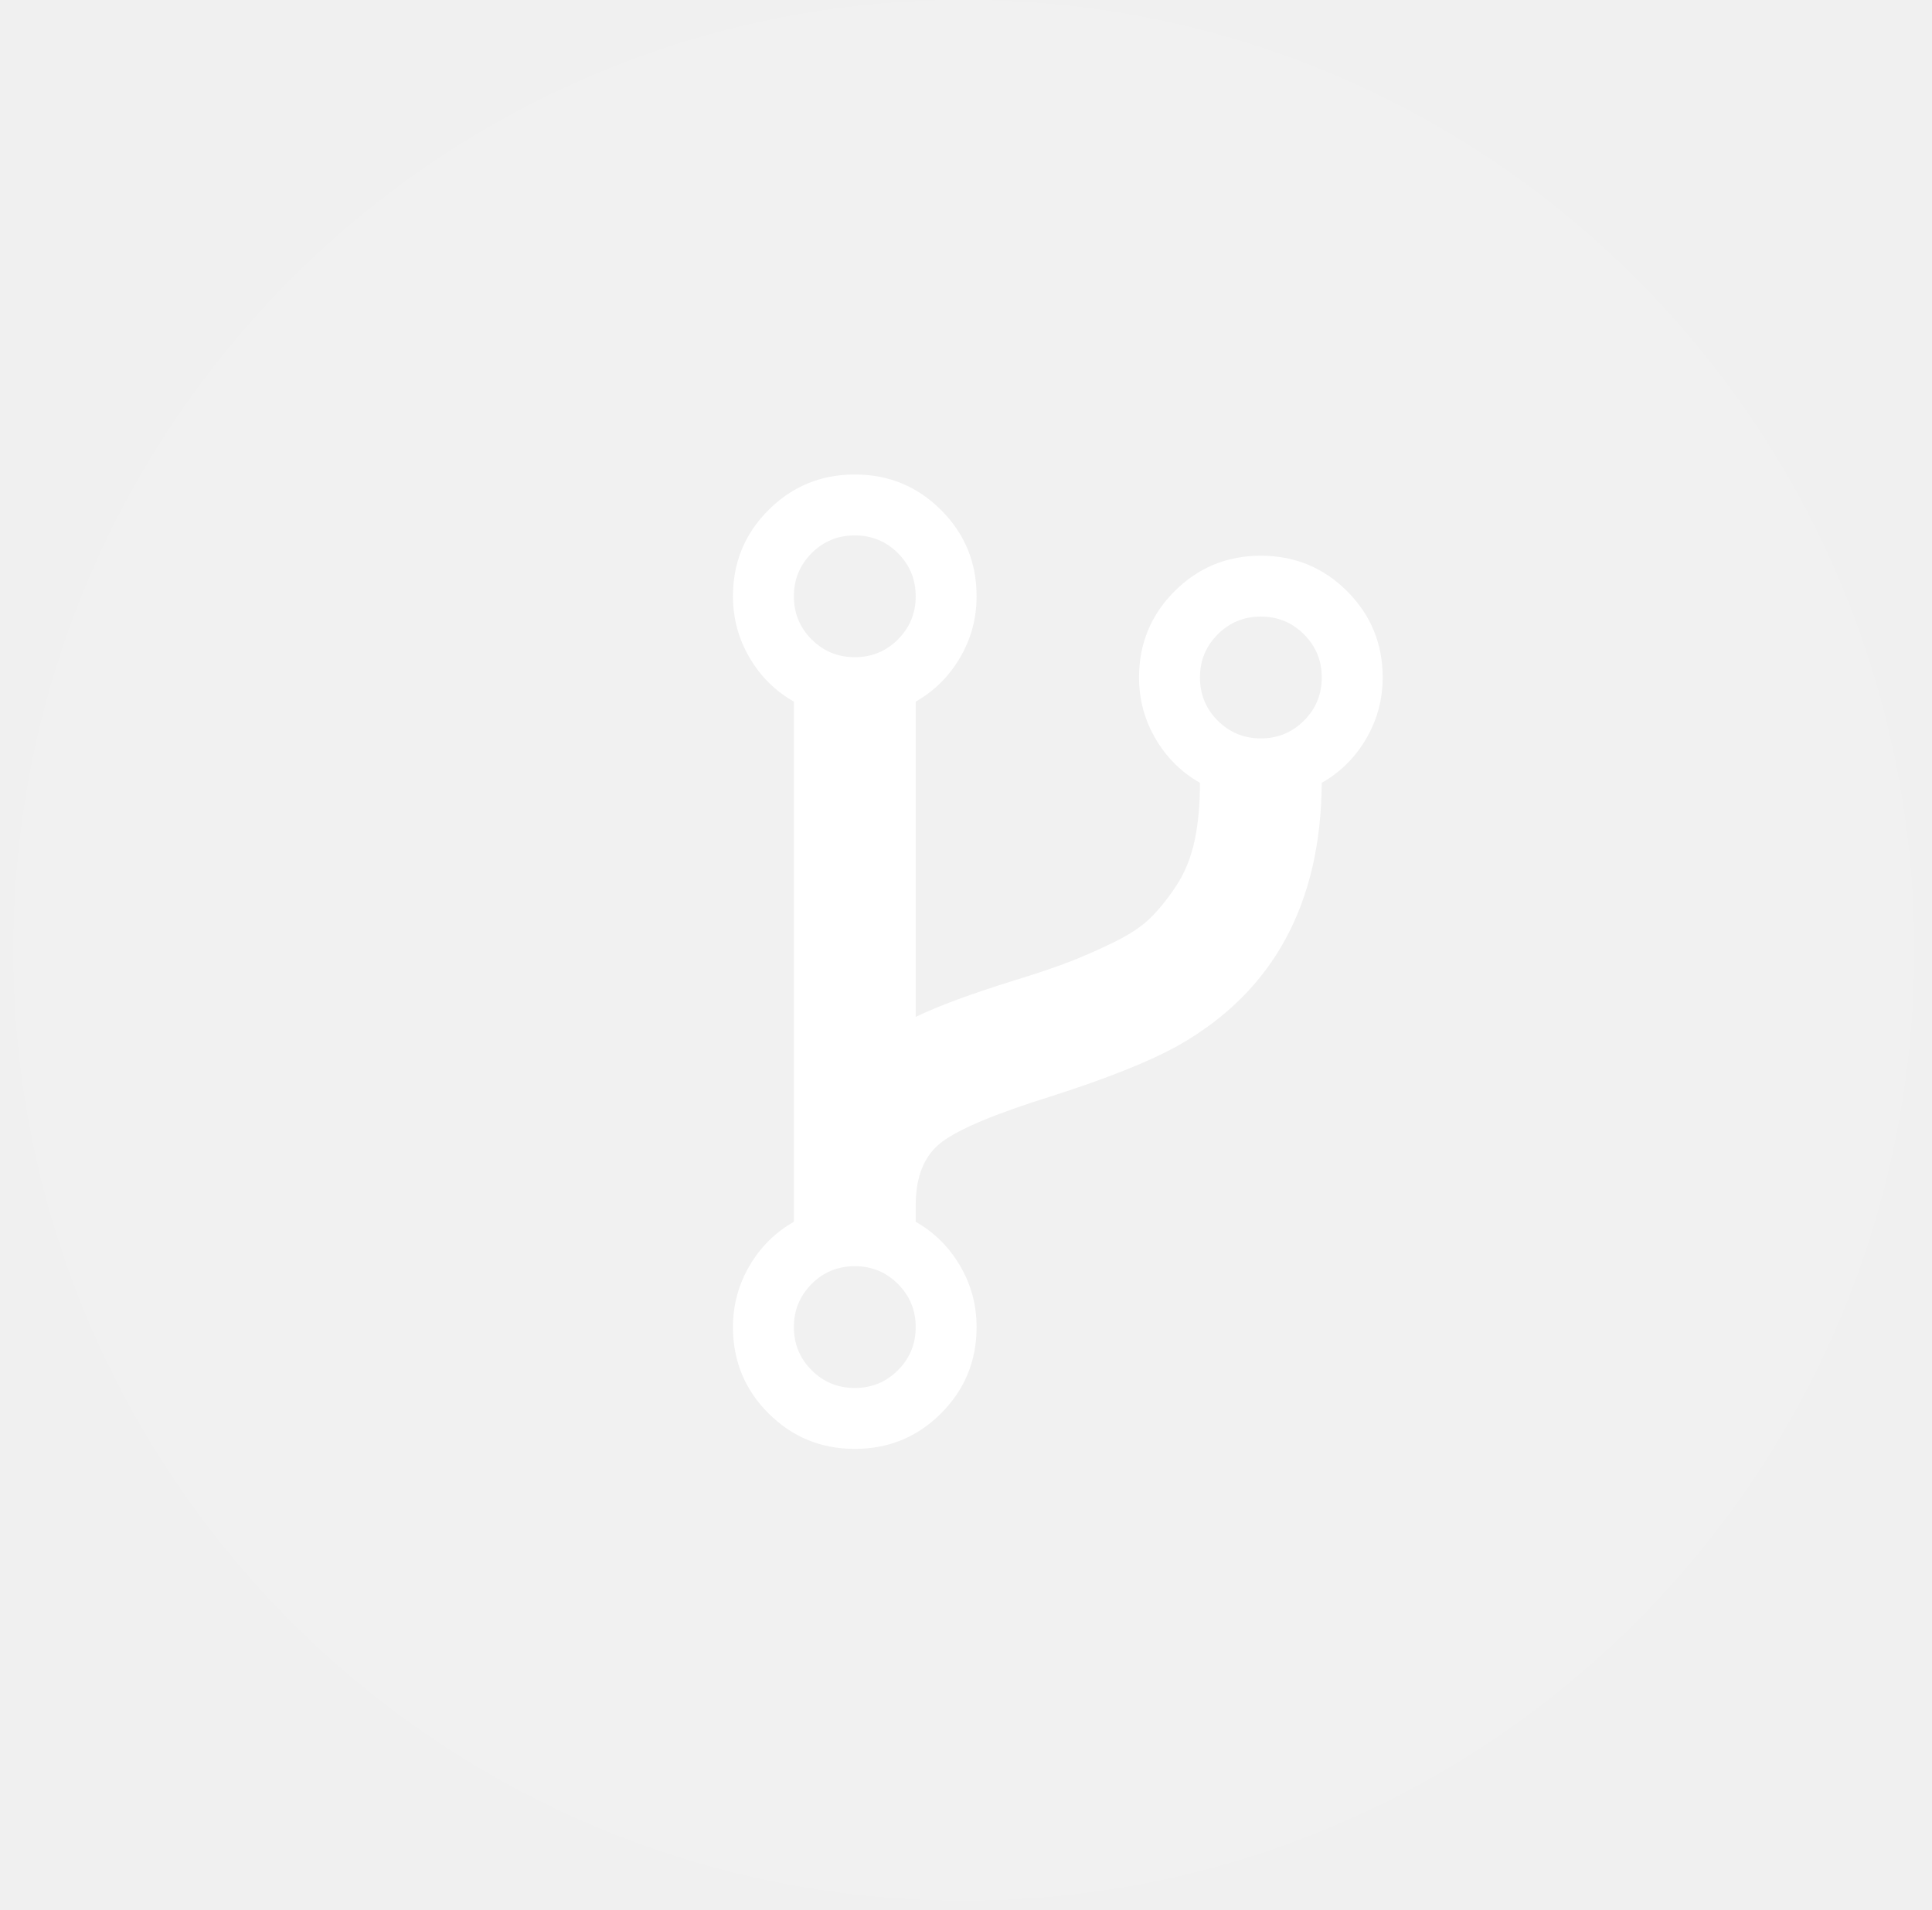
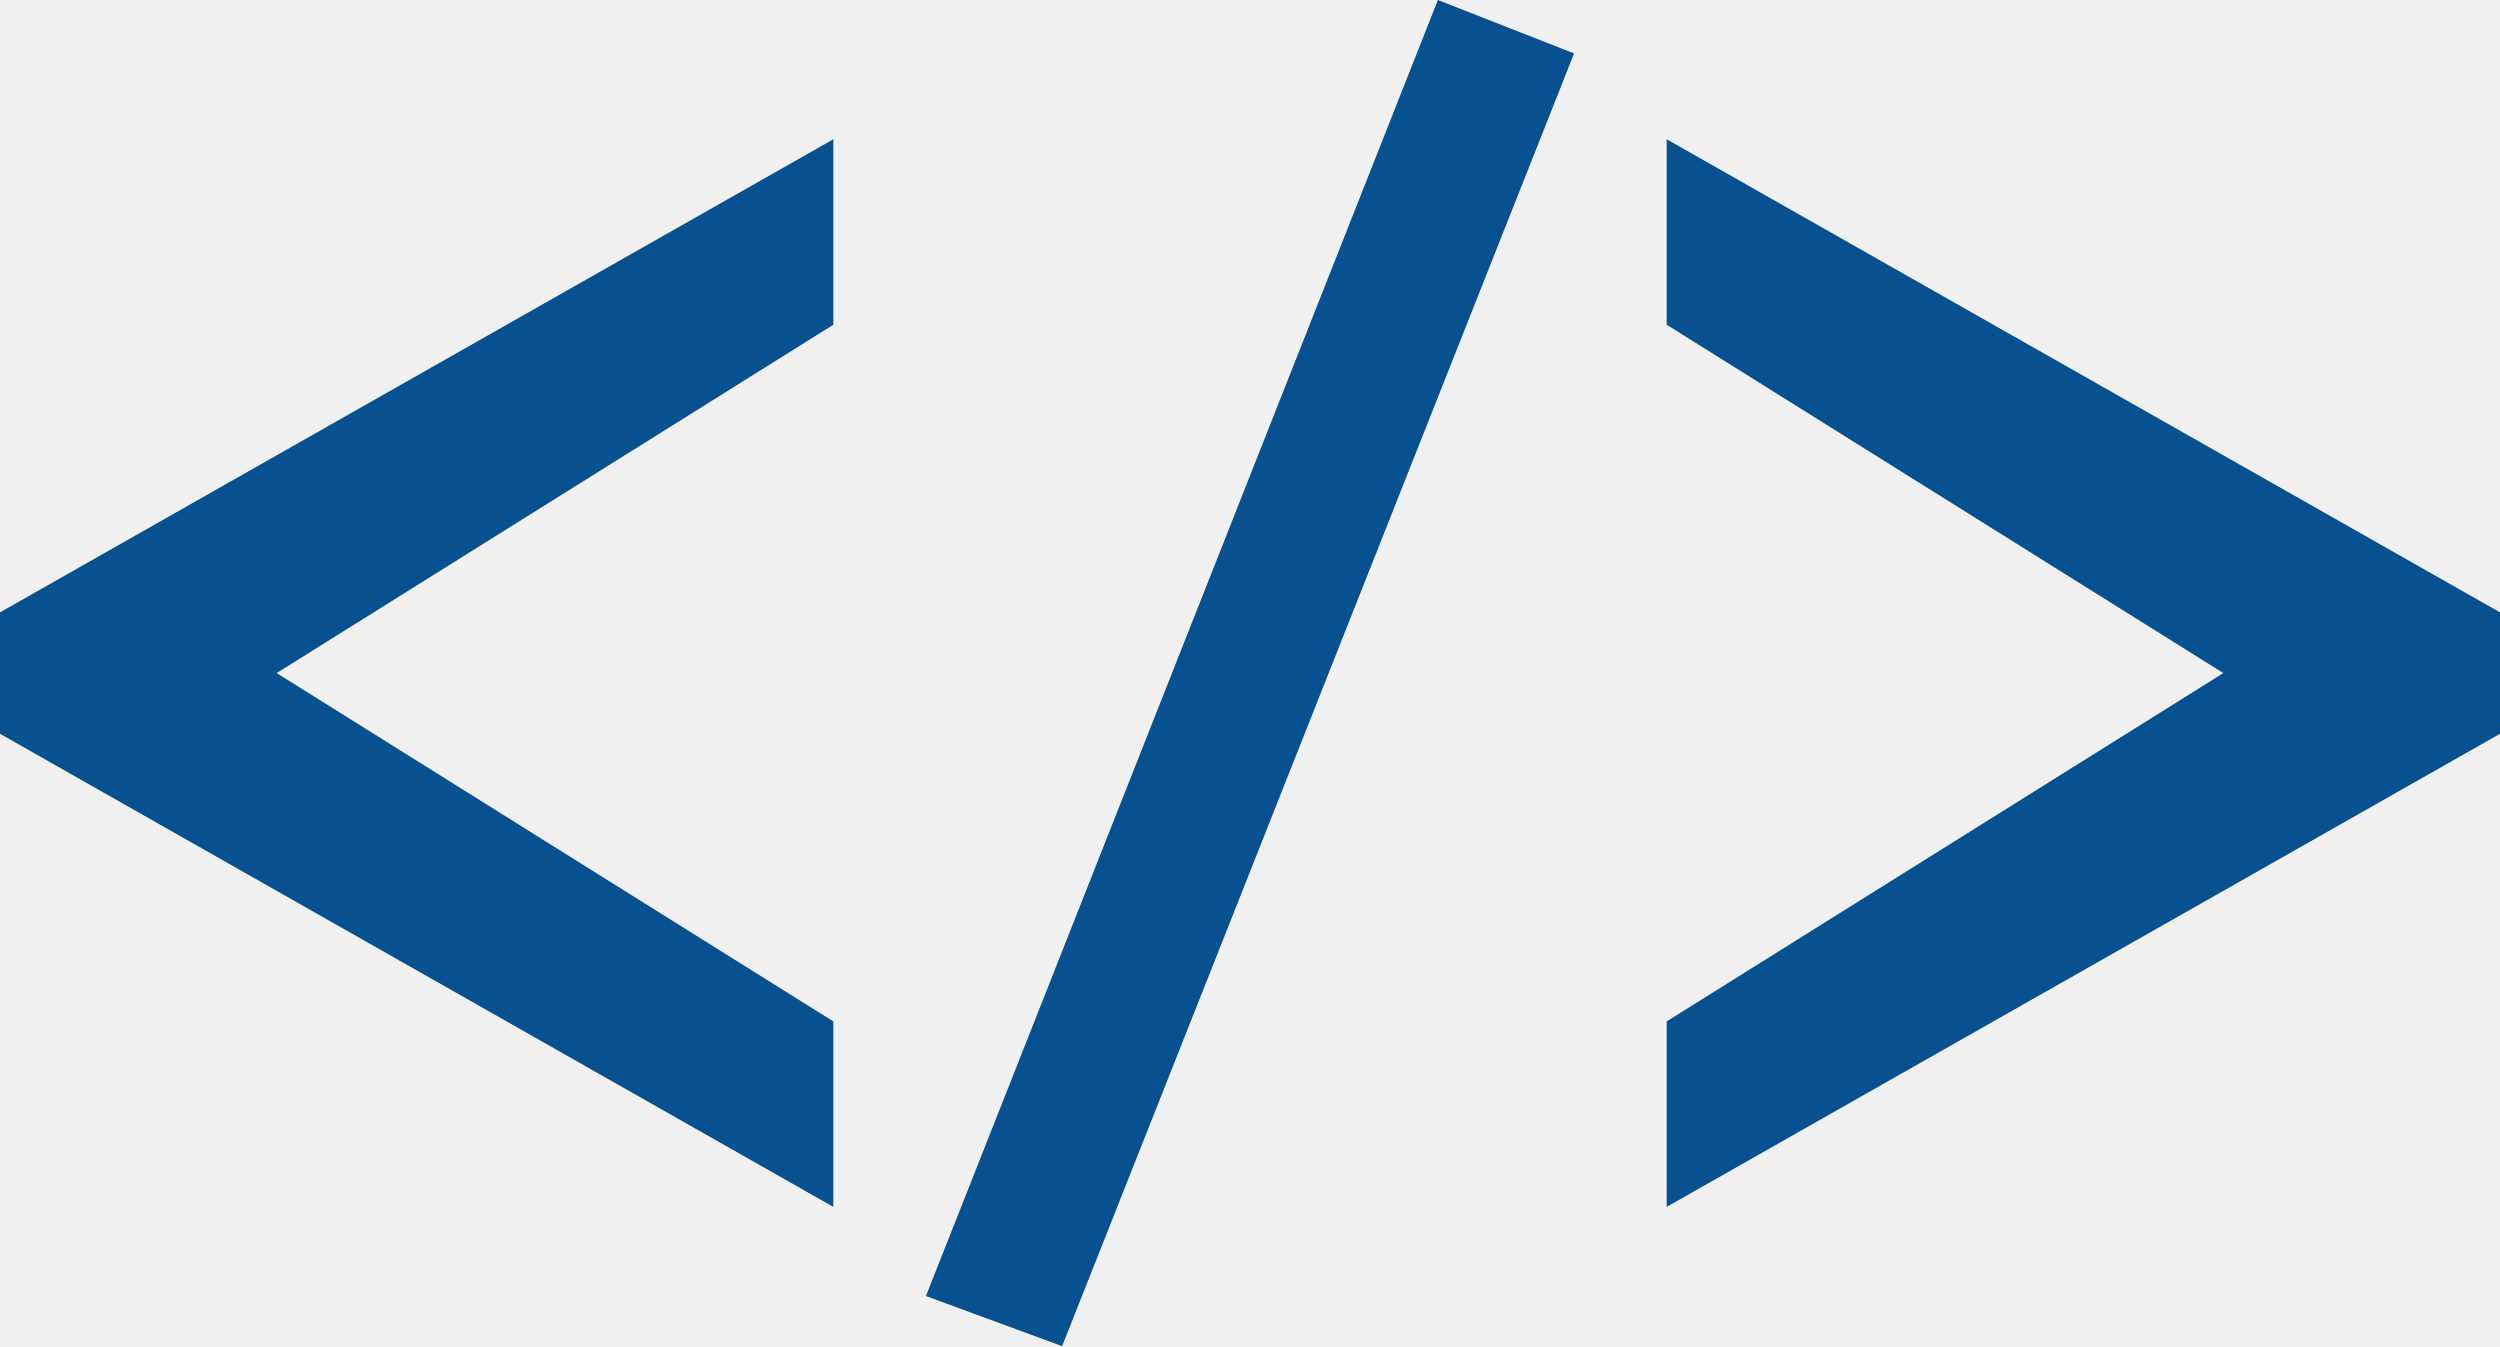
- <svg xmlns="http://www.w3.org/2000/svg" width="87px" height="86px" viewBox="0 0 87 86" version="1.1">
+ <svg xmlns="http://www.w3.org/2000/svg" width="78px" height="42px" viewBox="0 0 78 42" version="1.1">
  <defs />
  <g id="Page-1" stroke="none" stroke-width="1" fill="none" fill-rule="evenodd">
-     <g id="Homepage-040218A" transform="translate(-703, -171)" fill="#FFFFFF">
-       <g id="MASTHEAD" transform="translate(0, -135)">
-         <g id="content" transform="translate(398, 306)">
-           <g id="ico-code" transform="translate(305.6, 0)">
-             <circle id="Oval" fill-opacity="0.081" cx="42.8" cy="42.8" r="42.8" />
-             <path d="M39.835,61.714 C40.368,61.181 40.635,60.533 40.635,59.771 C40.635,59.01 40.368,58.362 39.835,57.829 C39.301,57.295 38.654,57.029 37.892,57.029 C37.13,57.029 36.482,57.295 35.949,57.829 C35.416,58.362 35.149,59.01 35.149,59.771 C35.149,60.533 35.416,61.181 35.949,61.714 C36.482,62.248 37.13,62.514 37.892,62.514 C38.654,62.514 39.301,62.248 39.835,61.714 Z M39.835,28.8 C40.368,28.267 40.635,27.619 40.635,26.857 C40.635,26.095 40.368,25.448 39.835,24.914 C39.301,24.381 38.654,24.114 37.892,24.114 C37.13,24.114 36.482,24.381 35.949,24.914 C35.416,25.448 35.149,26.095 35.149,26.857 C35.149,27.619 35.416,28.267 35.949,28.8 C36.482,29.333 37.13,29.6 37.892,29.6 C38.654,29.6 39.301,29.333 39.835,28.8 Z M58.12,32.457 C58.654,31.924 58.92,31.276 58.92,30.514 C58.92,29.752 58.654,29.105 58.12,28.571 C57.587,28.038 56.939,27.771 56.177,27.771 C55.416,27.771 54.768,28.038 54.235,28.571 C53.701,29.105 53.435,29.752 53.435,30.514 C53.435,31.276 53.701,31.924 54.235,32.457 C54.768,32.99 55.416,33.257 56.177,33.257 C56.939,33.257 57.587,32.99 58.12,32.457 Z M61.663,30.514 C61.663,31.505 61.416,32.424 60.92,33.271 C60.425,34.119 59.758,34.781 58.92,35.257 C58.882,40.724 56.73,44.667 52.463,47.086 C51.168,47.81 49.235,48.581 46.663,49.4 C44.225,50.162 42.611,50.838 41.82,51.429 C41.03,52.019 40.635,52.971 40.635,54.286 L40.635,55.029 C41.473,55.505 42.139,56.167 42.635,57.014 C43.13,57.862 43.377,58.781 43.377,59.771 C43.377,61.295 42.844,62.59 41.777,63.657 C40.711,64.724 39.416,65.257 37.892,65.257 C36.368,65.257 35.073,64.724 34.006,63.657 C32.939,62.59 32.406,61.295 32.406,59.771 C32.406,58.781 32.654,57.862 33.149,57.014 C33.644,56.167 34.311,55.505 35.149,55.029 L35.149,31.6 C34.311,31.124 33.644,30.462 33.149,29.614 C32.654,28.767 32.406,27.848 32.406,26.857 C32.406,25.333 32.939,24.038 34.006,22.971 C35.073,21.905 36.368,21.371 37.892,21.371 C39.416,21.371 40.711,21.905 41.777,22.971 C42.844,24.038 43.377,25.333 43.377,26.857 C43.377,27.848 43.13,28.767 42.635,29.614 C42.139,30.462 41.473,31.124 40.635,31.6 L40.635,45.8 C41.663,45.305 43.13,44.762 45.035,44.171 C46.082,43.848 46.916,43.567 47.535,43.329 C48.154,43.09 48.825,42.795 49.549,42.443 C50.273,42.09 50.835,41.714 51.235,41.314 C51.635,40.914 52.02,40.429 52.392,39.857 C52.763,39.286 53.03,38.624 53.192,37.871 C53.354,37.119 53.435,36.248 53.435,35.257 C52.596,34.781 51.93,34.119 51.435,33.271 C50.939,32.424 50.692,31.505 50.692,30.514 C50.692,28.99 51.225,27.695 52.292,26.629 C53.358,25.562 54.654,25.029 56.177,25.029 C57.701,25.029 58.996,25.562 60.063,26.629 C61.13,27.695 61.663,28.99 61.663,30.514 Z" id="" />
-           </g>
-         </g>
+     <g id="ico-dev" transform="translate(-4, -21)">
+       <g id="code" transform="translate(4, 21)" fill="#085190">
+         <polygon id="&lt;" points="0 22.894 0 19.106 26 4.345 26 10.132 8.632 21 26 31.868 26 37.655" />
+         <polygon id="&lt;" transform="translate(65, 21) scale(-1, 1) translate(-65, -21) " points="52 22.894 52 19.106 78 4.345 78 10.132 60.632 21 78 31.868 78 37.655" />
+         <polygon id="/" points="33.138 42 28.889 40.437 44.862 0 49.111 1.667" />
      </g>
+       <circle id="ico-dev-circle" cx="43" cy="43" r="43" />
    </g>
  </g>
</svg>
